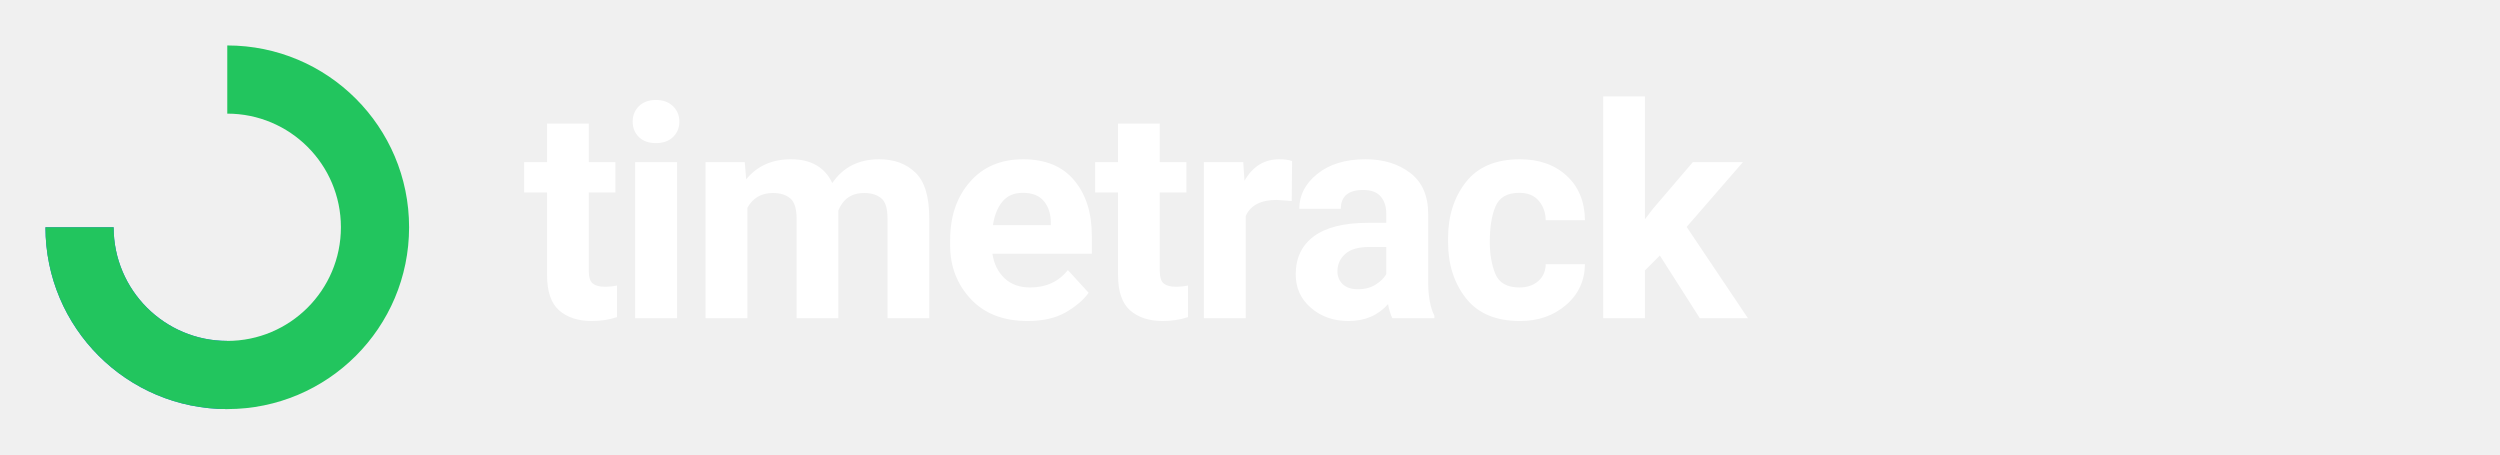
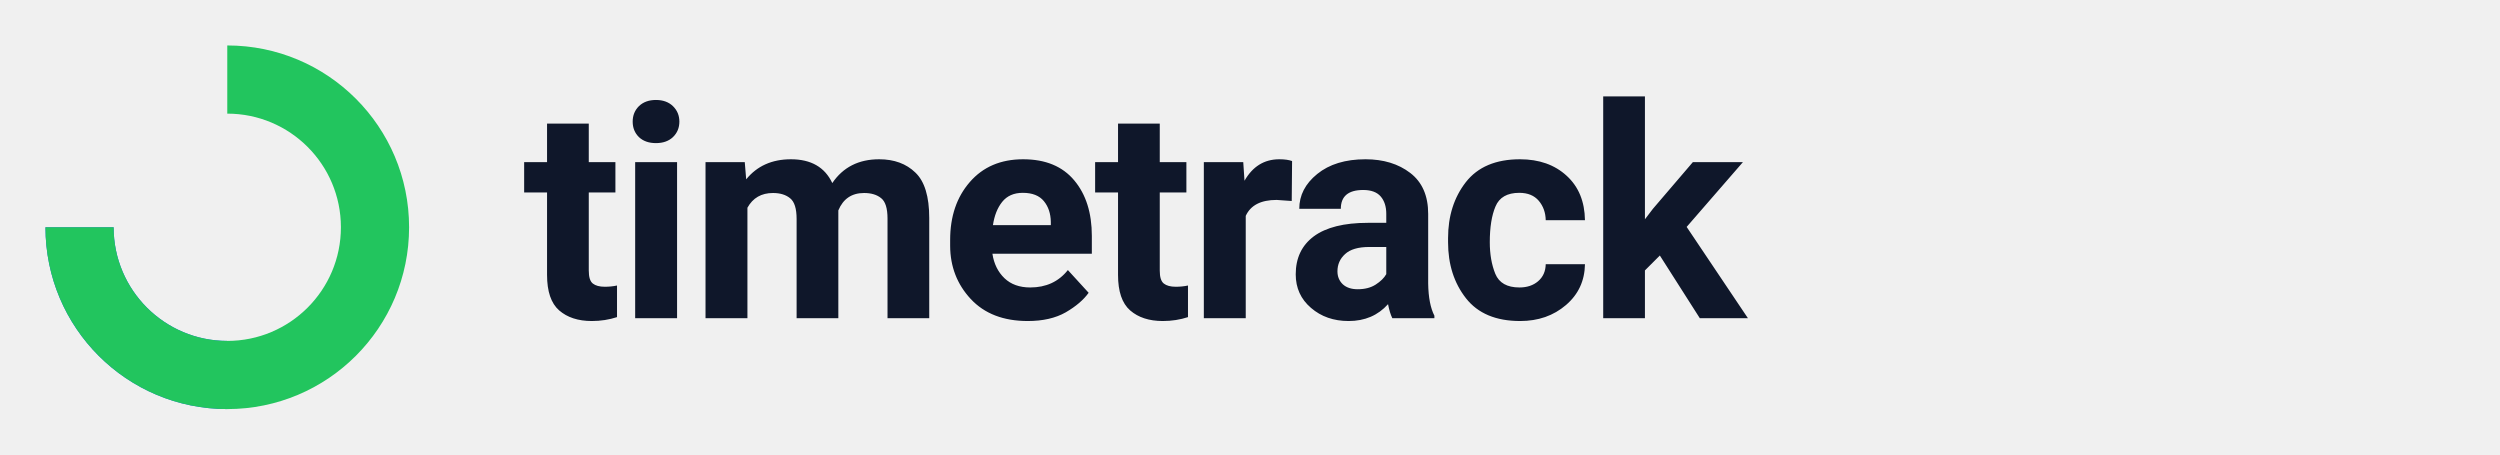
<svg xmlns="http://www.w3.org/2000/svg" viewBox="0 0 220 40" width="220" height="40">
  <g transform="translate(0, 0)">
    <path d="M 20 36 A 16 16 0 0 1 4 20 L 10 20 A 10 10 0 0 0 20 30 Z" fill="#2563eb" />
    <path d="M 20 4 A 16 16 0 1 1 4 20 L 10 20 A 10 10 0 1 0 20 10 A 10 10 0 0 0 20 10 Z" fill="#22c55e" />
  </g>
-   <text x="46" y="28" font-family="'Roboto', 'Inter', sans-serif" font-weight="700" font-size="26" fill="#ffffff" letter-spacing="-0.5px">timetrack</text>
+   <text x="46" y="28" font-family="'Roboto', 'Inter', sans-serif" font-weight="700" font-size="26" fill="#0f172a" letter-spacing="-0.5px">timetrack</text>
</svg>
